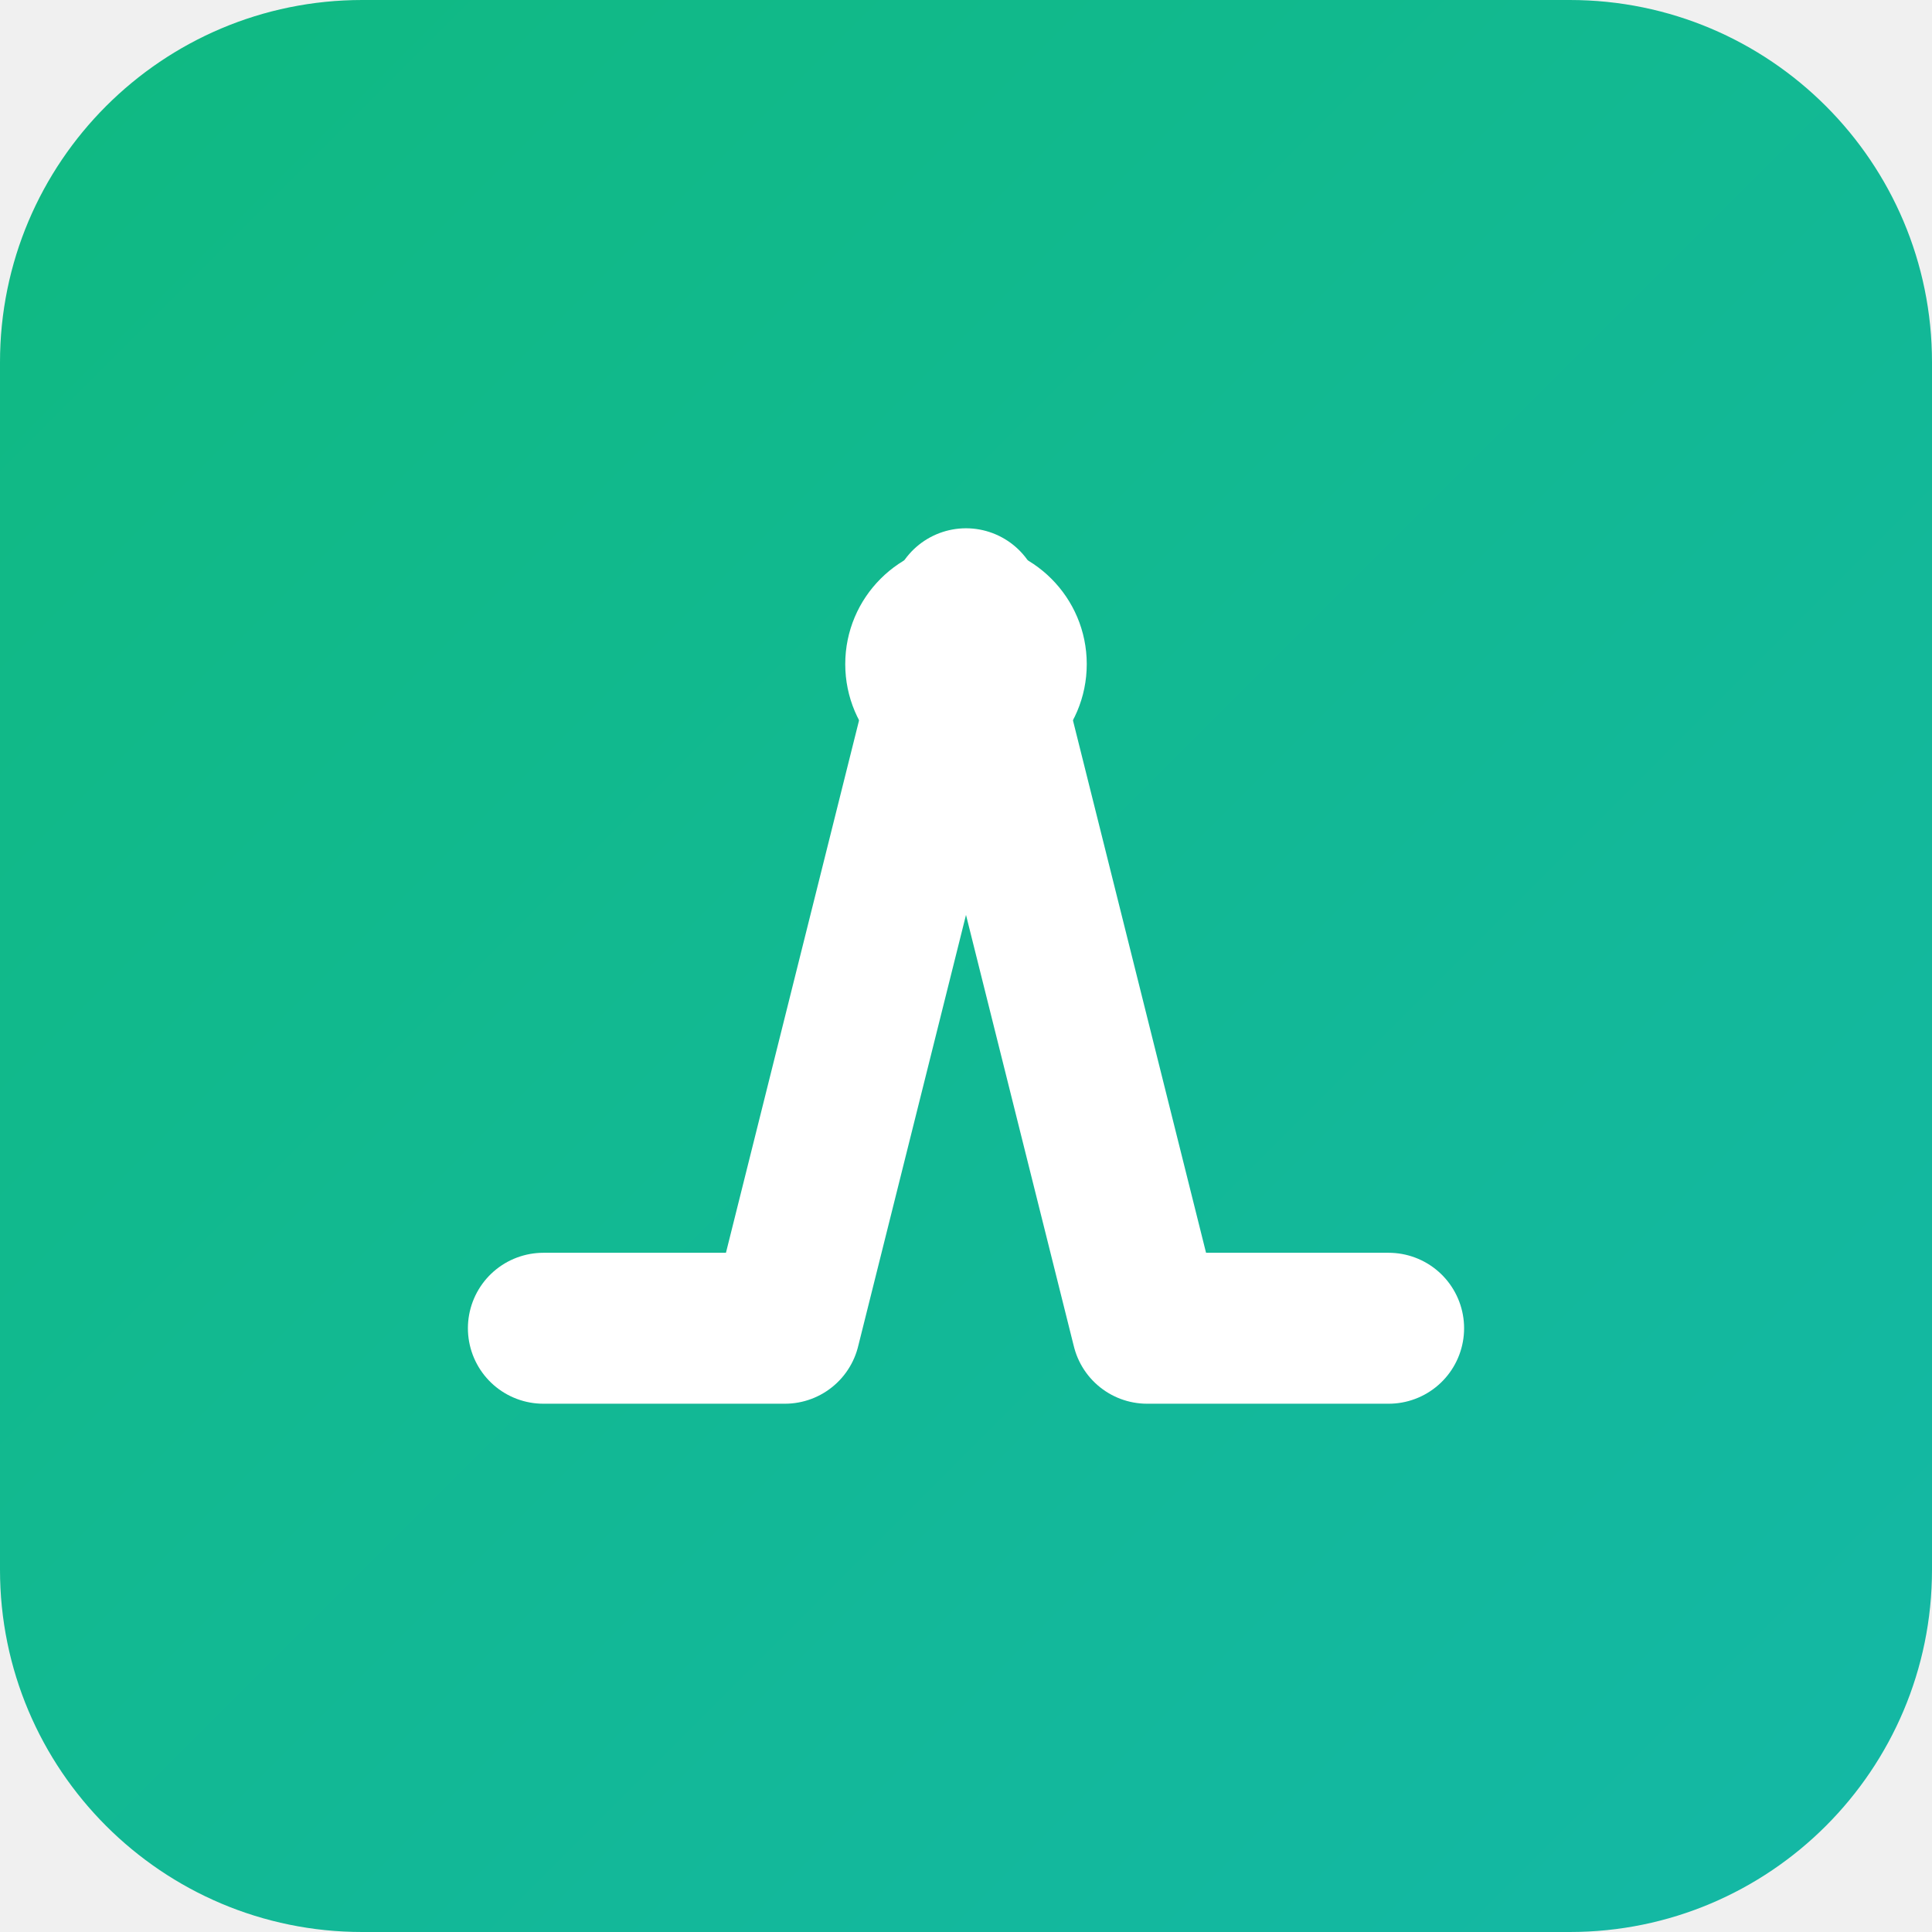
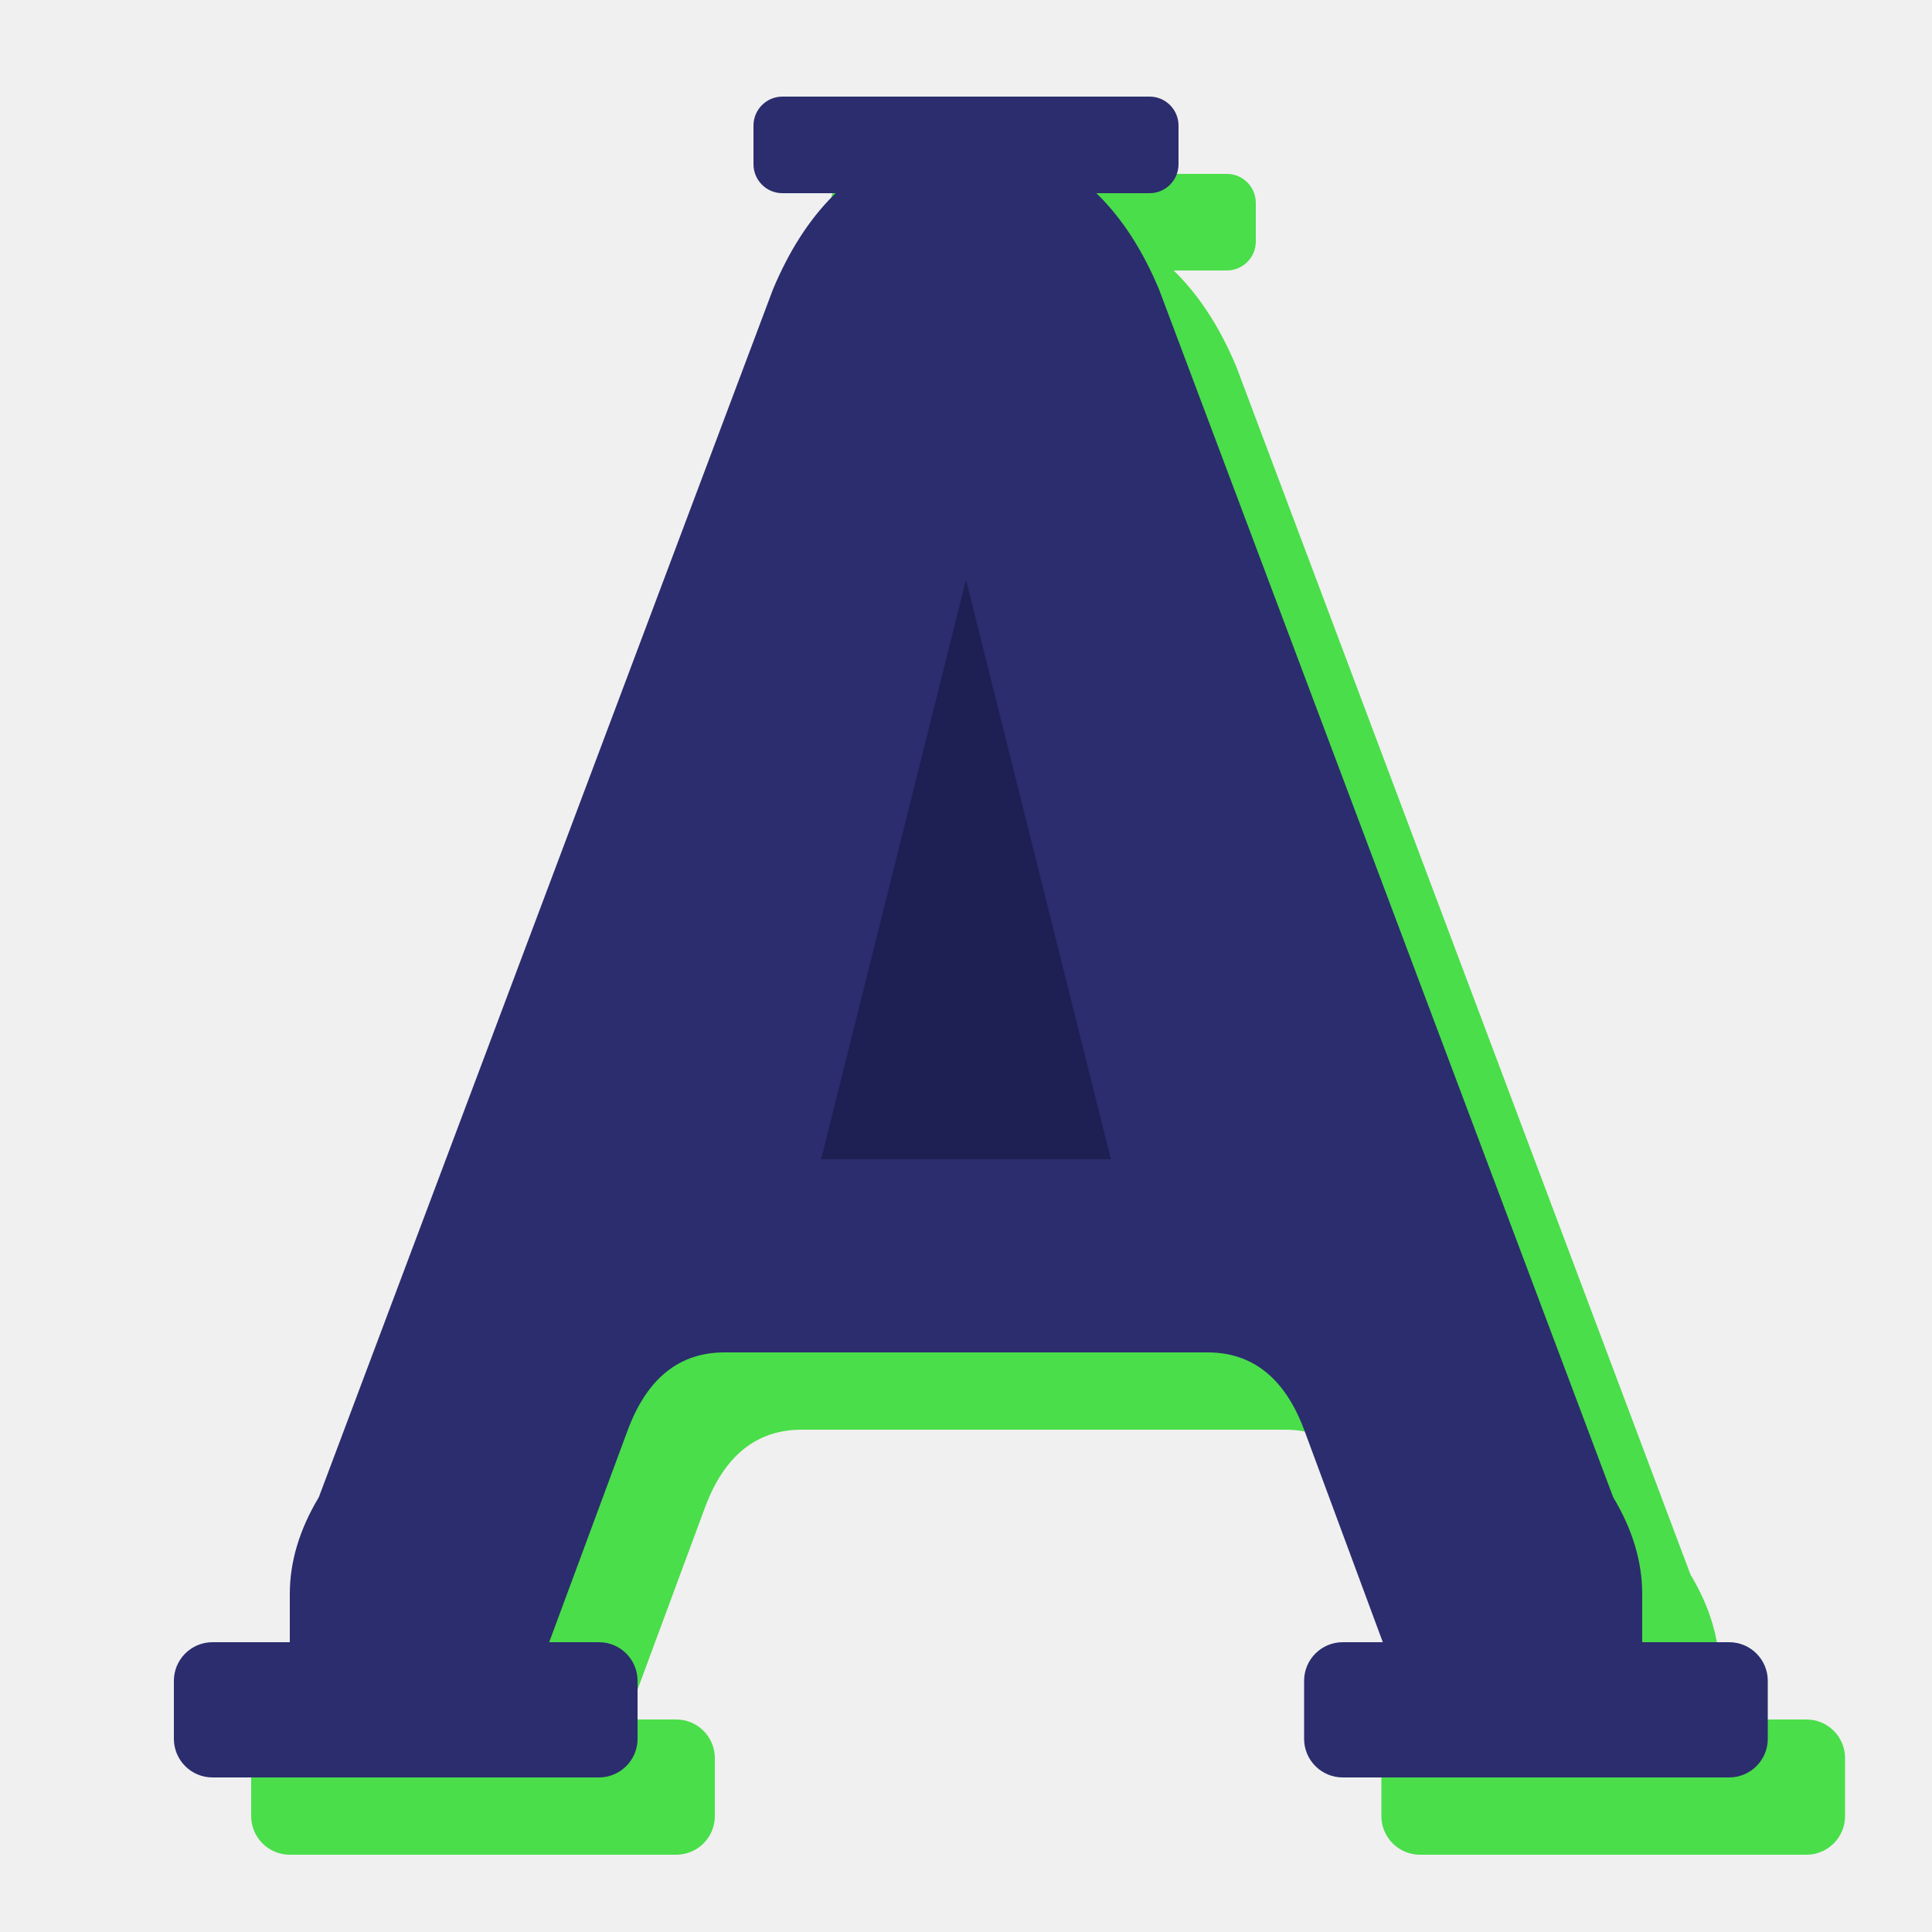
- <svg xmlns="http://www.w3.org/2000/svg" viewBox="0 0 32 32">
-   <defs>
-     <linearGradient id="grad" x1="0%" y1="0%" x2="100%" y2="100%">
-       <stop offset="0%" style="stop-color:#10b981" />
-       <stop offset="100%" style="stop-color:#14b8a6" />
-     </linearGradient>
-   </defs>
-   <rect width="32" height="32" rx="6" fill="url(#grad)" />
-   <path d="M9 22h4l3-12 3 12h4" fill="none" stroke="white" stroke-width="2.5" stroke-linecap="round" stroke-linejoin="round" />
-   <circle cx="16" cy="11" r="2" fill="white" />
+ <svg xmlns="http://www.w3.org/2000/svg" viewBox="0 0 200 200">
+   <g transform="translate(8, 8)">
+     <path d="M30,170 L30,165 Q30,160 33,155 L80,30 Q85,18 95,15 L105,15 Q115,18 120,30 L167,155 Q170,160 170,165 L170,170 L170,175 Q170,180 165,182 L155,182 Q148,182 145,175 L135,148 Q132,140 125,140 L75,140 Q68,140 65,148 L55,175 Q52,182 45,182 L35,182 Q30,180 30,175 Z" fill="#4ADE4A" />
+     <rect x="18" y="170" width="48" height="14" rx="4" fill="#4ADE4A" />
+     <rect x="135" y="170" width="48" height="14" rx="4" fill="#4ADE4A" />
+     <rect x="78" y="10" width="44" height="10" rx="3" fill="#4ADE4A" />
+   </g>
+   <path d="M30,170 L30,165 Q30,160 33,155 L80,30 Q85,18 95,15 L105,15 Q115,18 120,30 L167,155 Q170,160 170,165 L170,170 L170,175 Q170,180 165,182 L155,182 Q148,182 145,175 L135,148 Q132,140 125,140 L75,140 Q68,140 65,148 L55,175 Q52,182 45,182 L35,182 Q30,180 30,175 Z" fill="#2B2D6E" />
+   <path d="M85,120 L100,60 L115,120 Z" fill="#1E1F52" />
+   <rect x="18" y="170" width="48" height="14" rx="4" fill="#2B2D6E" />
+   <rect x="135" y="170" width="48" height="14" rx="4" fill="#2B2D6E" />
+   <rect x="78" y="10" width="44" height="10" rx="3" fill="#2B2D6E" />
</svg>
